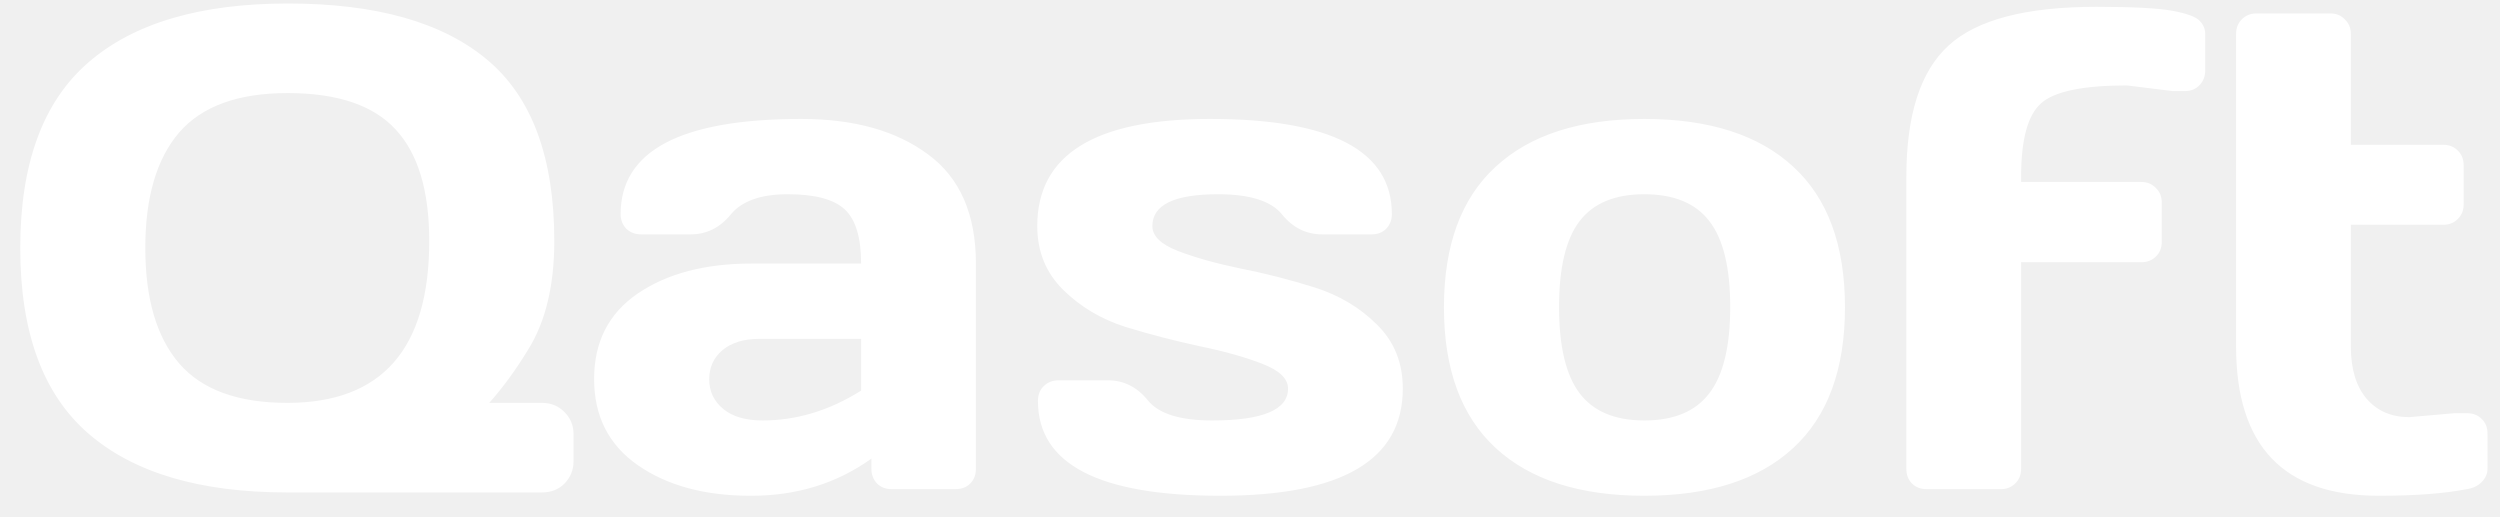
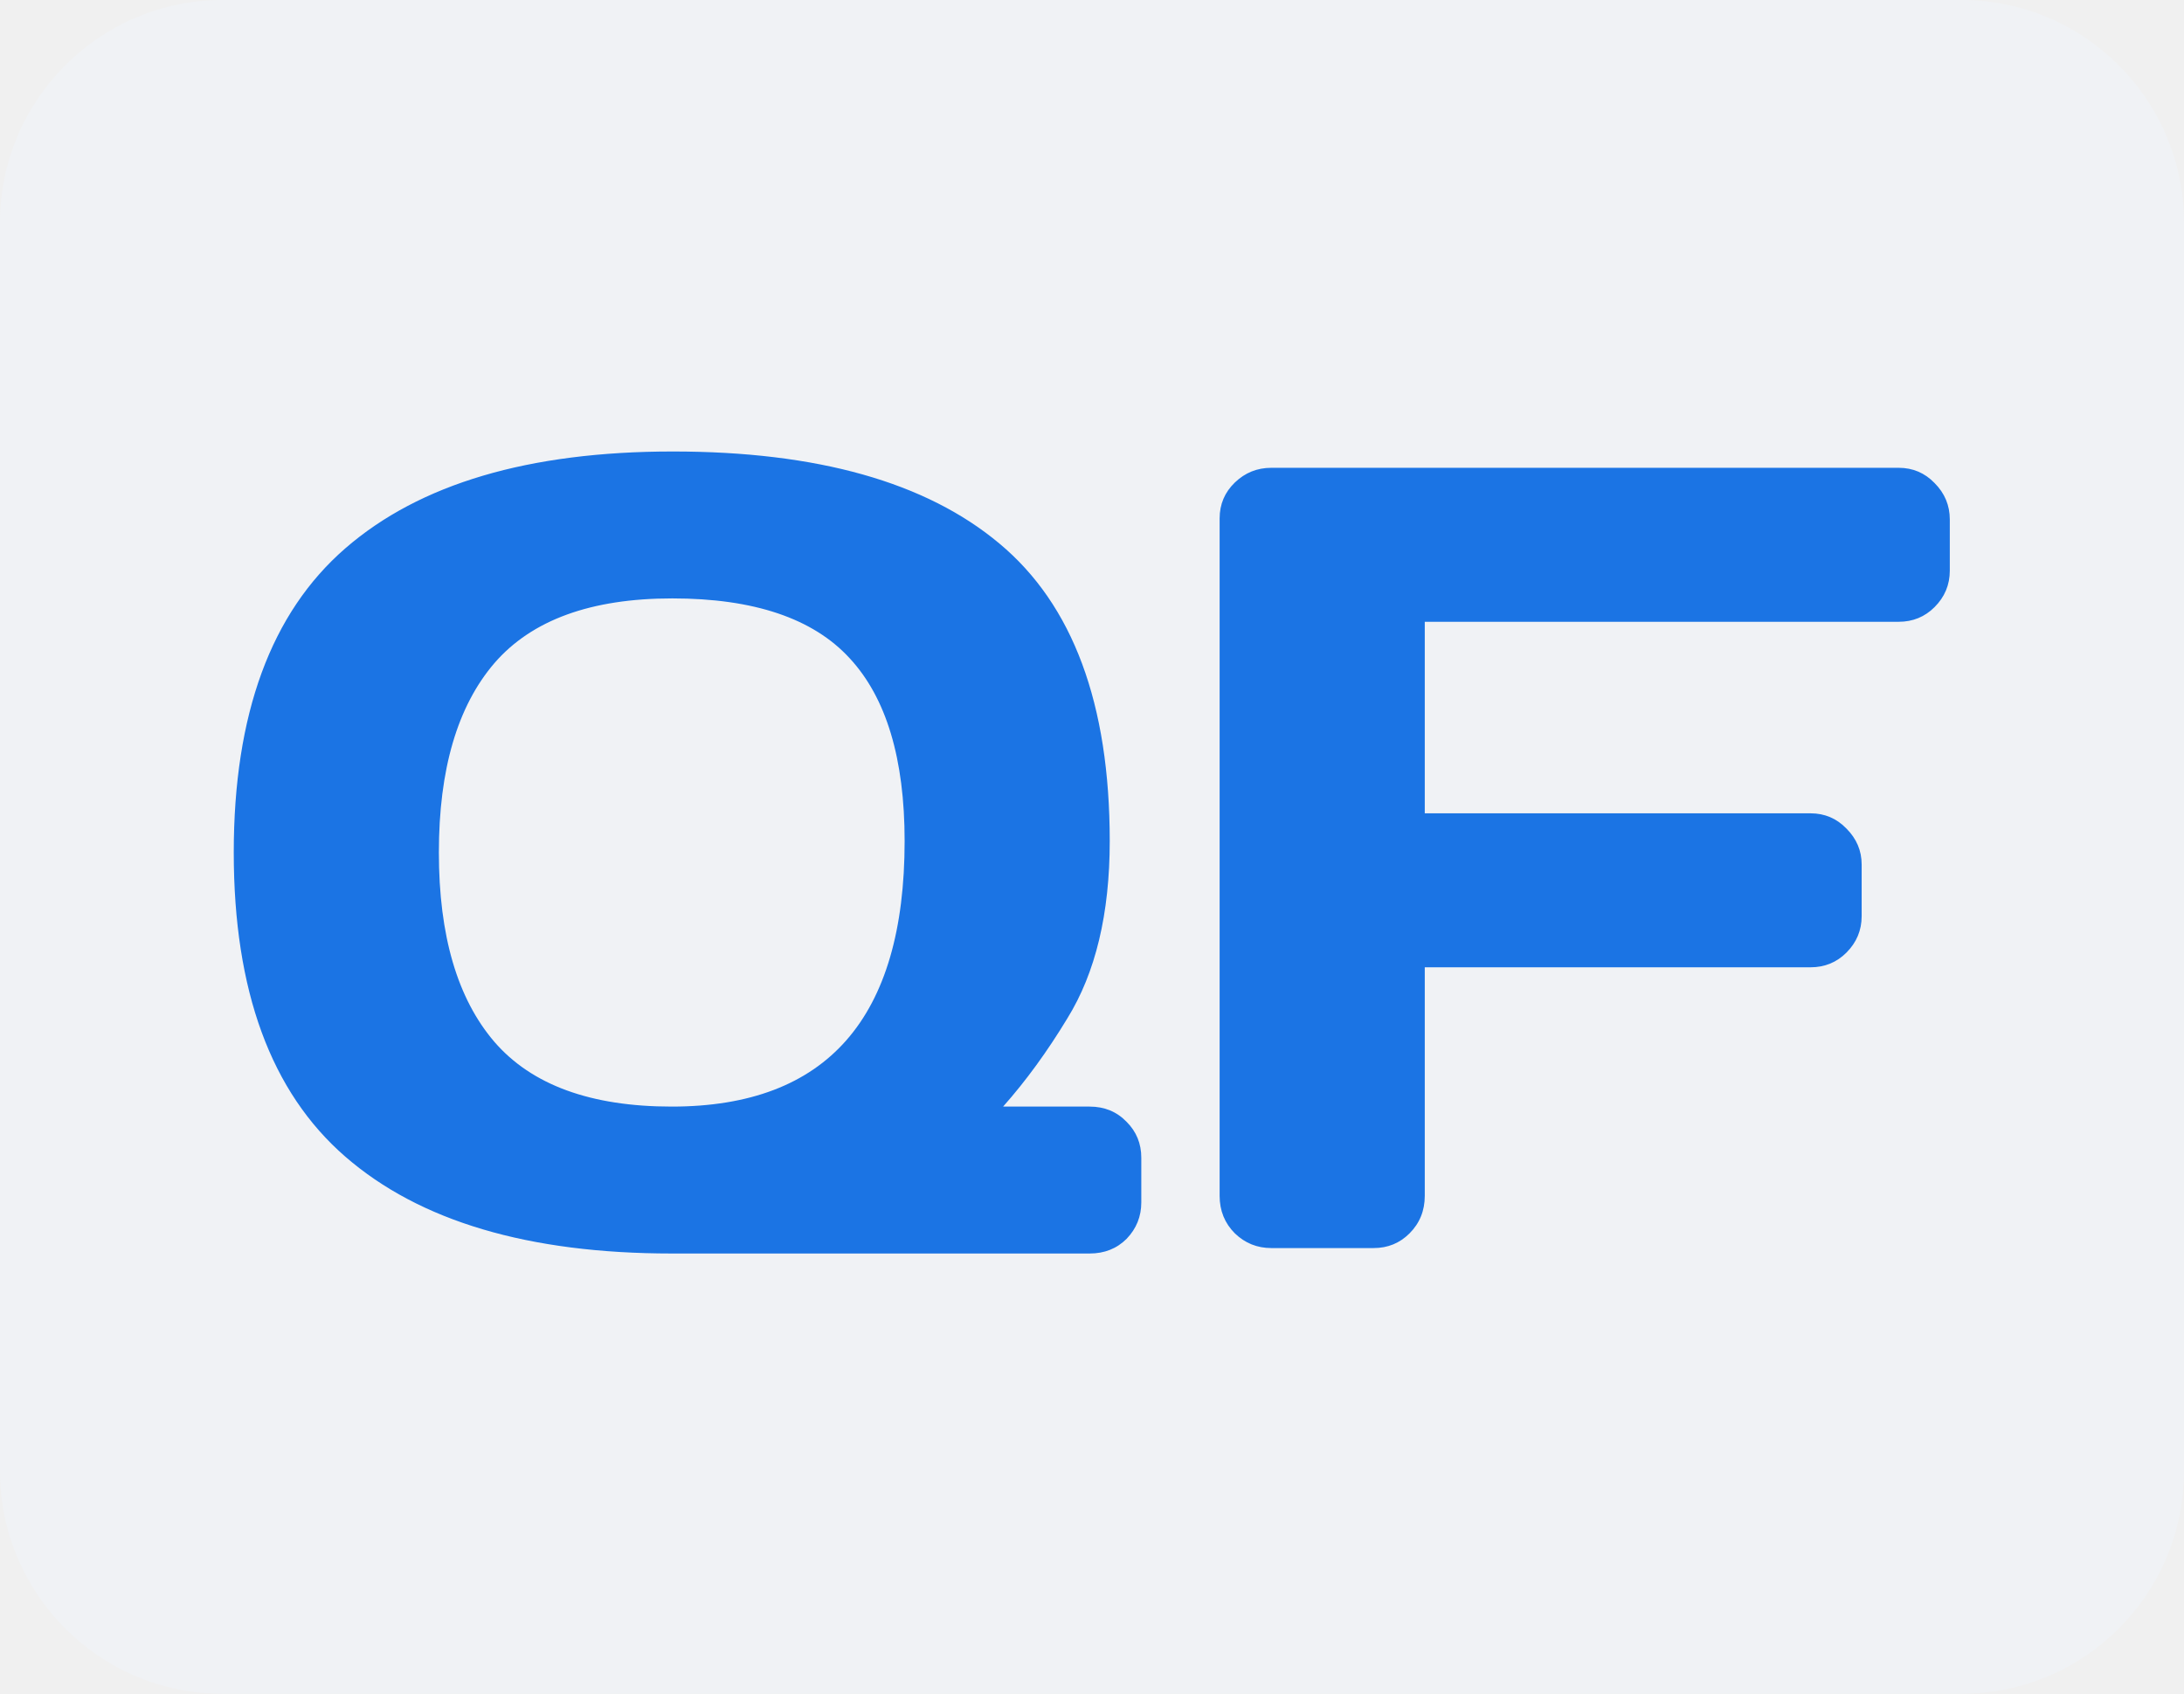
- <svg xmlns="http://www.w3.org/2000/svg" width="92" height="19" viewBox="0 0 92 19" fill="none">
-   <path d="M0.745 9.125C0.745 6.025 1.579 3.75 3.247 2.302C4.915 0.853 7.365 0.129 10.596 0.129C13.835 0.129 16.276 0.817 17.92 2.192C19.572 3.567 20.398 5.793 20.398 8.869C20.398 10.497 20.081 11.823 19.446 12.849C18.998 13.589 18.518 14.248 18.005 14.826H19.946C20.28 14.826 20.557 14.94 20.776 15.168C20.996 15.388 21.106 15.656 21.106 15.974V16.975C21.106 17.292 20.996 17.565 20.776 17.793C20.557 18.012 20.28 18.122 19.946 18.122H10.571C7.357 18.122 4.915 17.398 3.247 15.949C1.579 14.501 0.745 12.226 0.745 9.125ZM10.571 14.826C14.054 14.826 15.796 12.841 15.796 8.869C15.796 7.022 15.385 5.655 14.563 4.768C13.741 3.872 12.415 3.425 10.584 3.425C8.761 3.425 7.43 3.909 6.592 4.877C5.762 5.846 5.347 7.262 5.347 9.125C5.347 10.989 5.762 12.405 6.592 13.373C7.43 14.342 8.757 14.826 10.571 14.826ZM23.474 17.121C22.4 16.372 21.863 15.315 21.863 13.947C21.863 12.58 22.4 11.53 23.474 10.798C24.556 10.065 25.948 9.699 27.649 9.699H31.689C31.689 8.747 31.49 8.084 31.091 7.709C30.692 7.335 29.993 7.148 28.992 7.148C27.999 7.148 27.299 7.396 26.892 7.893C26.493 8.381 26.001 8.625 25.415 8.625H23.596C23.377 8.625 23.193 8.556 23.047 8.417C22.909 8.271 22.839 8.092 22.839 7.88C22.839 5.545 25.057 4.377 29.492 4.377C31.429 4.377 32.983 4.812 34.155 5.683C35.327 6.546 35.913 7.884 35.913 9.699V17.255C35.913 17.475 35.844 17.654 35.706 17.793C35.567 17.931 35.388 18 35.169 18H32.812C32.593 18 32.414 17.931 32.275 17.793C32.137 17.646 32.068 17.467 32.068 17.255V16.877C30.782 17.797 29.297 18.252 27.612 18.244C25.936 18.244 24.556 17.87 23.474 17.121ZM27.942 12.47C27.372 12.47 26.921 12.609 26.587 12.885C26.261 13.162 26.099 13.52 26.099 13.96C26.099 14.399 26.27 14.761 26.611 15.046C26.953 15.331 27.437 15.473 28.064 15.473C29.317 15.473 30.526 15.107 31.689 14.374V12.47H27.942ZM38.171 8.32C38.171 5.691 40.291 4.377 44.531 4.377C48.991 4.377 51.221 5.545 51.221 7.88C51.221 8.092 51.151 8.271 51.013 8.417C50.875 8.556 50.696 8.625 50.476 8.625H48.657C48.071 8.625 47.579 8.381 47.18 7.893C46.781 7.396 45.996 7.148 44.824 7.148C43.213 7.148 42.407 7.539 42.407 8.32C42.407 8.686 42.721 8.991 43.347 9.235C43.982 9.479 44.751 9.695 45.654 9.882C46.566 10.061 47.473 10.293 48.377 10.578C49.28 10.863 50.045 11.319 50.671 11.945C51.306 12.564 51.623 13.349 51.623 14.301C51.623 16.93 49.386 18.244 44.91 18.244C40.434 18.244 38.196 17.08 38.196 14.753C38.196 14.533 38.265 14.354 38.403 14.216C38.55 14.069 38.733 13.996 38.953 13.996H40.772C41.357 13.996 41.85 14.244 42.248 14.741C42.647 15.229 43.433 15.473 44.605 15.473C46.468 15.473 47.4 15.082 47.4 14.301C47.4 13.935 47.083 13.63 46.448 13.386C45.821 13.142 45.052 12.926 44.141 12.739C43.229 12.543 42.322 12.307 41.419 12.031C40.523 11.746 39.758 11.29 39.123 10.664C38.489 10.037 38.171 9.256 38.171 8.32ZM55.041 16.486C53.772 15.315 53.137 13.589 53.137 11.31C53.137 9.024 53.772 7.298 55.041 6.135C56.311 4.963 58.134 4.377 60.51 4.377C62.895 4.377 64.722 4.963 65.991 6.135C67.261 7.298 67.895 9.024 67.895 11.31C67.895 13.589 67.261 15.315 65.991 16.486C64.722 17.658 62.895 18.244 60.51 18.244C58.134 18.244 56.311 17.658 55.041 16.486ZM58.13 8.137C57.625 8.796 57.373 9.85 57.373 11.298C57.373 12.747 57.625 13.805 58.13 14.472C58.634 15.139 59.428 15.473 60.51 15.473C61.601 15.473 62.398 15.139 62.903 14.472C63.416 13.805 63.672 12.747 63.672 11.298C63.672 9.85 63.416 8.796 62.903 8.137C62.398 7.478 61.601 7.148 60.51 7.148C59.428 7.148 58.634 7.478 58.13 8.137ZM79.956 3.352L78.272 3.144C76.652 3.144 75.598 3.364 75.11 3.803C74.622 4.235 74.377 5.134 74.377 6.501V6.696H78.796C79.016 6.696 79.195 6.77 79.334 6.916C79.48 7.054 79.553 7.233 79.553 7.453V8.906C79.553 9.125 79.48 9.305 79.334 9.443C79.195 9.581 79.016 9.65 78.796 9.65H74.377V17.255C74.377 17.475 74.304 17.654 74.158 17.793C74.019 17.931 73.844 18 73.633 18H70.898C70.679 18 70.5 17.931 70.361 17.793C70.223 17.654 70.154 17.475 70.154 17.255V6.501C70.154 4.23 70.671 2.623 71.704 1.679C72.738 0.727 74.552 0.251 77.148 0.251C78.483 0.251 79.415 0.3 79.944 0.397C80.473 0.495 80.806 0.617 80.945 0.764C81.083 0.902 81.152 1.065 81.152 1.252V2.595C81.152 2.814 81.079 2.998 80.933 3.144C80.794 3.282 80.619 3.352 80.408 3.352H79.956ZM88.66 15.351L90.332 15.205H90.784C91.003 15.205 91.183 15.274 91.321 15.412C91.467 15.55 91.54 15.729 91.54 15.949V17.255C91.54 17.434 91.467 17.597 91.321 17.744C91.183 17.882 91.003 17.967 90.784 18C89.954 18.163 88.871 18.244 87.537 18.244C84.037 18.244 82.288 16.413 82.288 12.751V1.252C82.288 1.032 82.357 0.853 82.495 0.715C82.642 0.568 82.821 0.495 83.032 0.495H85.767C85.978 0.495 86.153 0.568 86.291 0.715C86.438 0.853 86.511 1.032 86.511 1.252V5.329H89.917C90.129 5.329 90.303 5.398 90.442 5.537C90.588 5.675 90.662 5.854 90.662 6.074V7.526C90.662 7.746 90.588 7.925 90.442 8.063C90.303 8.202 90.129 8.271 89.917 8.271H86.511V12.751C86.511 13.581 86.707 14.224 87.097 14.68C87.488 15.127 88.009 15.351 88.66 15.351Z" fill="white" />
+ <svg xmlns="http://www.w3.org/2000/svg" width="98" height="76" viewBox="0 0 98 76" fill="none">
+   <rect width="98" height="76" rx="10" fill="#F0F2F5" />
+   <path d="M10.489 38.251C10.489 32.05 12.158 27.501 15.494 24.604C18.831 21.706 23.73 20.258 30.191 20.258C36.669 20.258 41.552 21.633 44.84 24.384C48.144 27.134 49.796 31.586 49.796 37.738C49.796 40.993 49.161 43.647 47.892 45.697C46.996 47.178 46.036 48.497 45.011 49.652H48.893C49.56 49.652 50.113 49.88 50.553 50.336C50.992 50.775 51.212 51.312 51.212 51.947V53.949C51.212 54.584 50.992 55.129 50.553 55.585C50.113 56.024 49.56 56.244 48.893 56.244H30.143C23.713 56.244 18.831 54.796 15.494 51.898C12.158 49.001 10.489 44.452 10.489 38.251ZM30.143 49.652C37.109 49.652 40.592 45.681 40.592 37.738C40.592 34.044 39.77 31.309 38.126 29.535C36.482 27.745 33.829 26.85 30.167 26.85C26.521 26.85 23.86 27.818 22.184 29.755C20.523 31.692 19.693 34.524 19.693 38.251C19.693 41.978 20.523 44.81 22.184 46.747C23.86 48.684 26.513 49.652 30.143 49.652ZM54.727 53.656V23.261C54.727 22.626 54.955 22.089 55.411 21.649C55.867 21.21 56.412 20.99 57.047 20.99H85.196C85.831 20.99 86.368 21.218 86.808 21.674C87.263 22.13 87.491 22.675 87.491 23.31V25.605C87.491 26.239 87.263 26.785 86.808 27.24C86.368 27.68 85.831 27.899 85.196 27.899H63.932V36.493H81.241C81.876 36.493 82.413 36.721 82.853 37.177C83.308 37.633 83.536 38.17 83.536 38.788V41.107C83.536 41.742 83.308 42.287 82.853 42.743C82.413 43.183 81.876 43.402 81.241 43.402H63.932V53.656C63.932 54.324 63.704 54.885 63.248 55.341C62.809 55.78 62.272 56 61.637 56H57.047C56.412 56 55.867 55.78 55.411 55.341C54.955 54.885 54.727 54.324 54.727 53.656Z" fill="#1B74E4" />
</svg>
